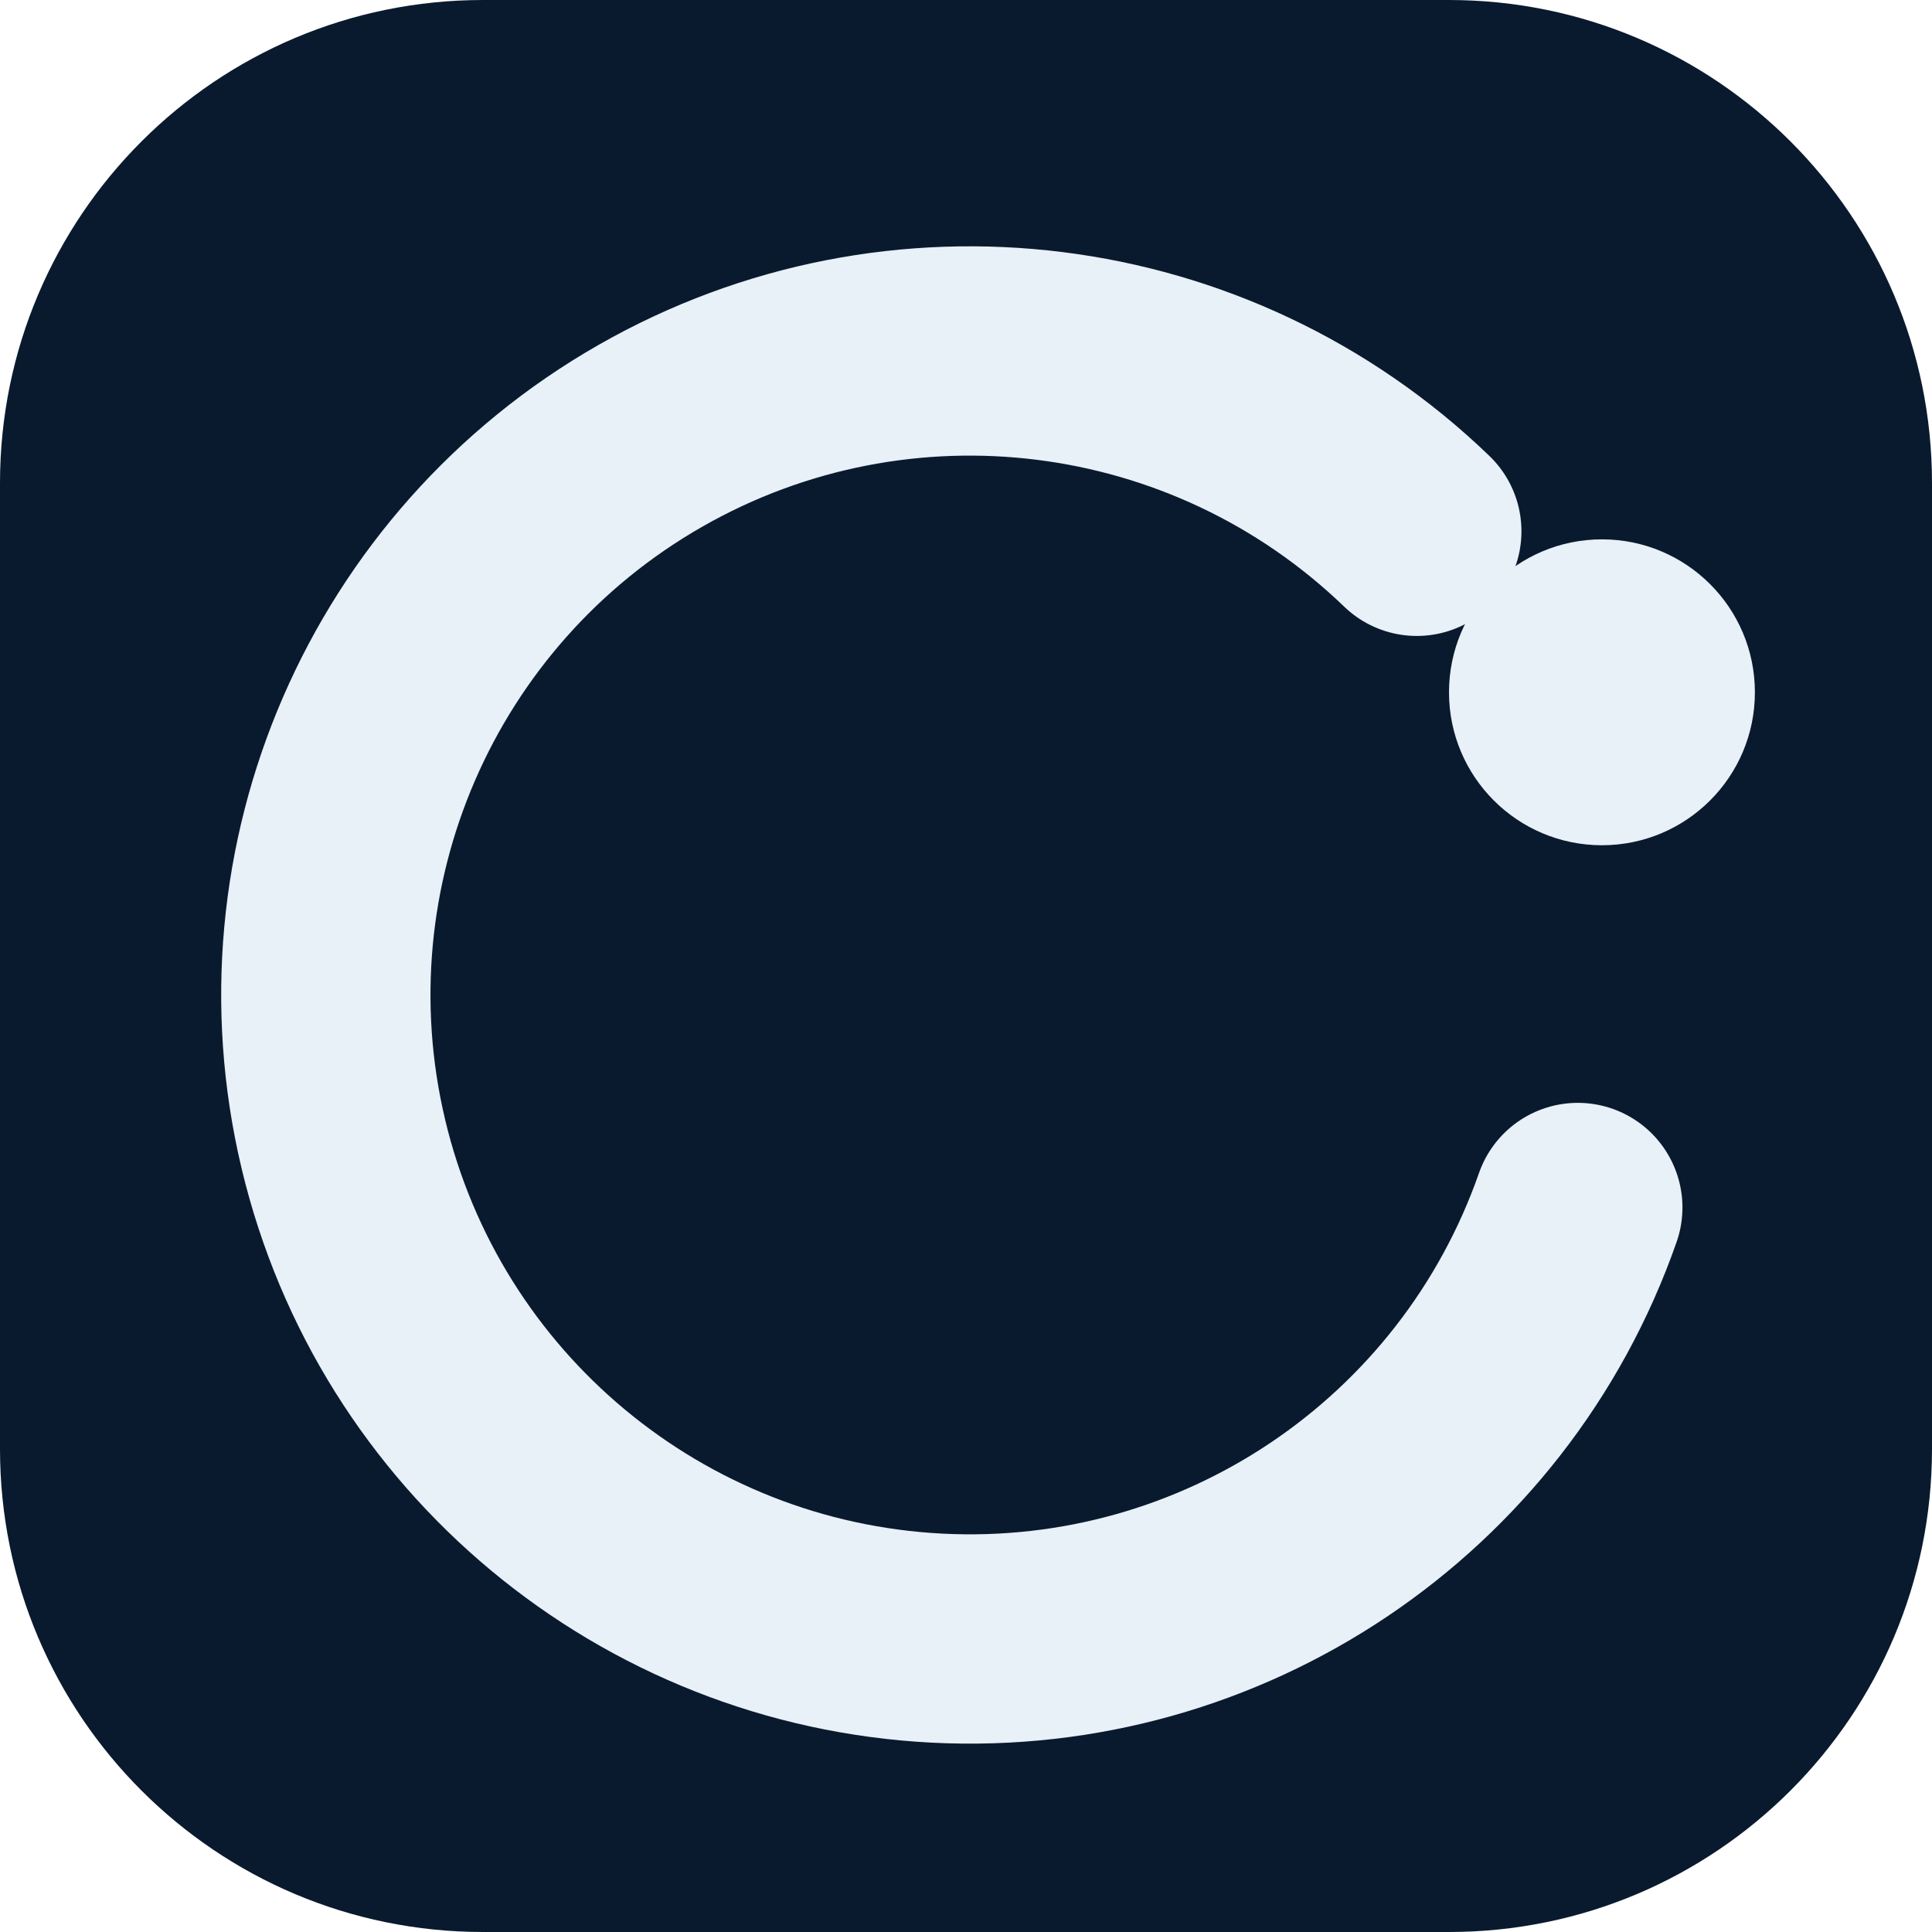
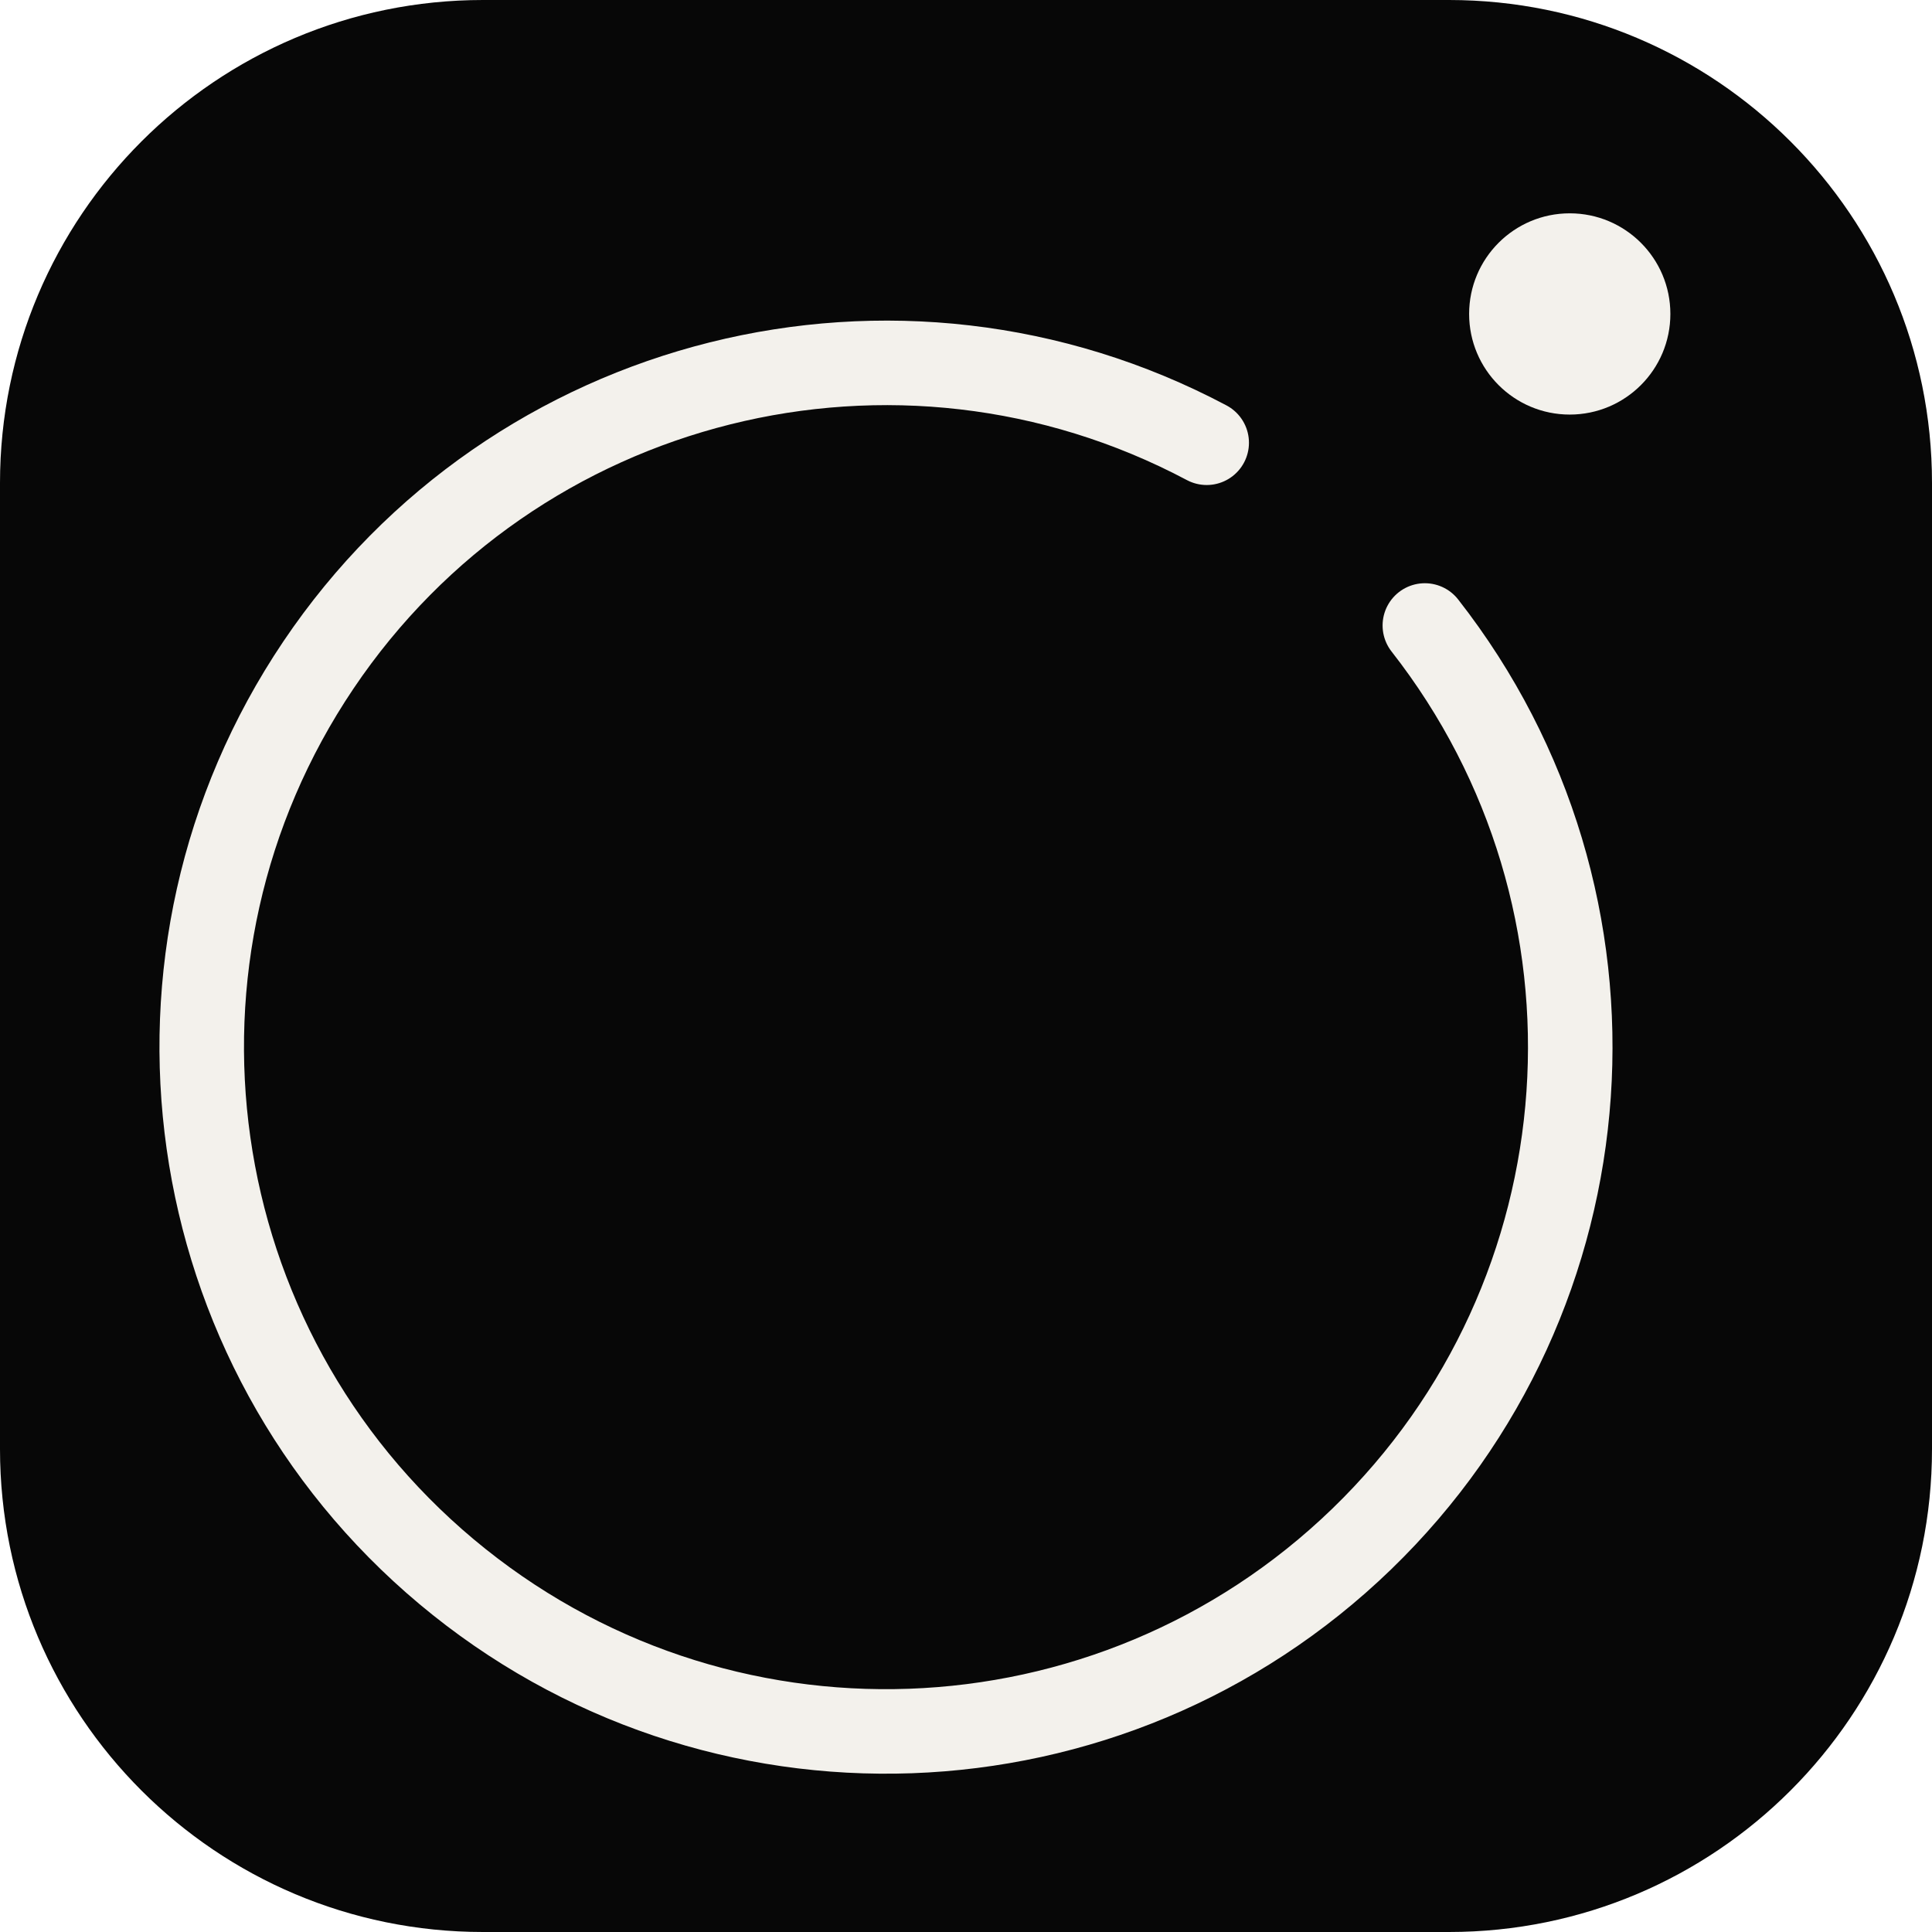
<svg xmlns="http://www.w3.org/2000/svg" width="64" height="64" viewBox="0 0 24 24">
-   <rect width="24" height="24" rx="6" fill="#0a1a2e" />
-   <path d="M 17.6 6.6 A 8 8 0 1 0 19.6 15" fill="none" stroke="#e8f0f8" stroke-width="2.6" stroke-linecap="round" />
-   <circle cx="19.9" cy="8.6" r="1.9" fill="#e8f0f8" />
+   <rect width="24" height="24" rx="6" fill="#070707" />
+   <path d="M 14.99 5.5 A 8.5 8.5 0 1 0 17.7 7.77" fill="none" stroke="#f3f1ec" stroke-width="1.05" stroke-linecap="round" />
+   <circle cx="19.5" cy="3.9" r="1.25" fill="#f3f1ec" />
</svg>
